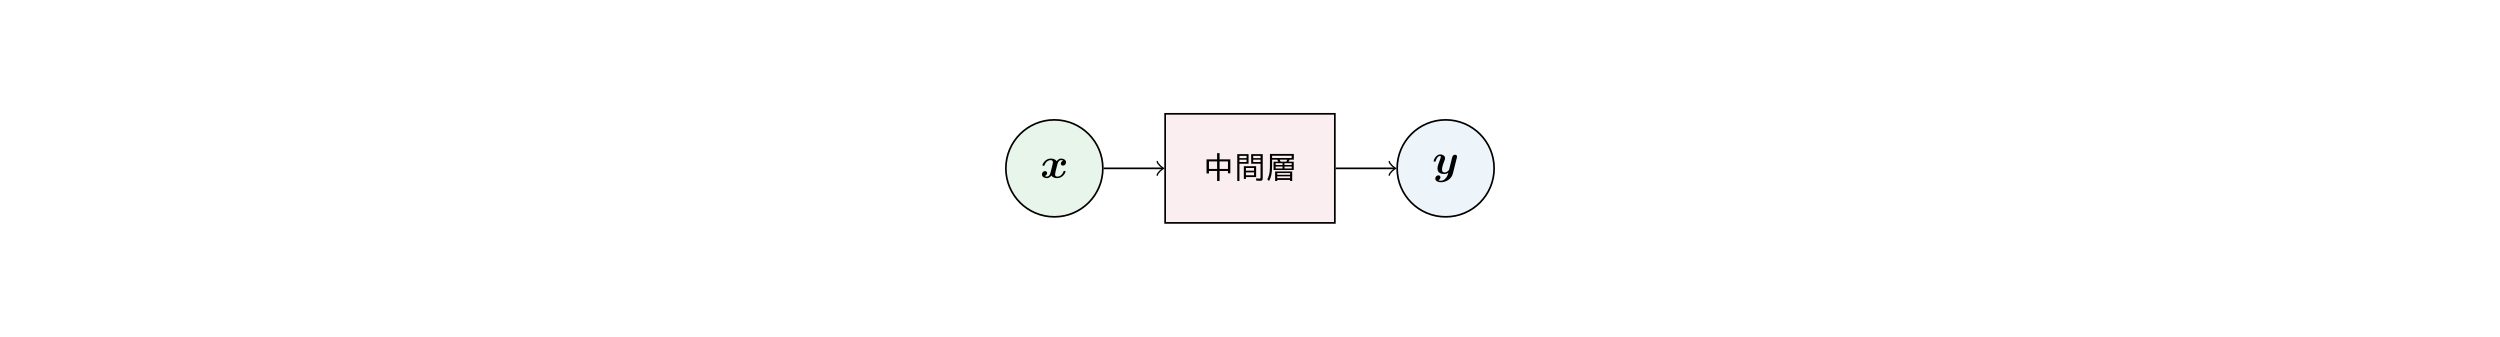
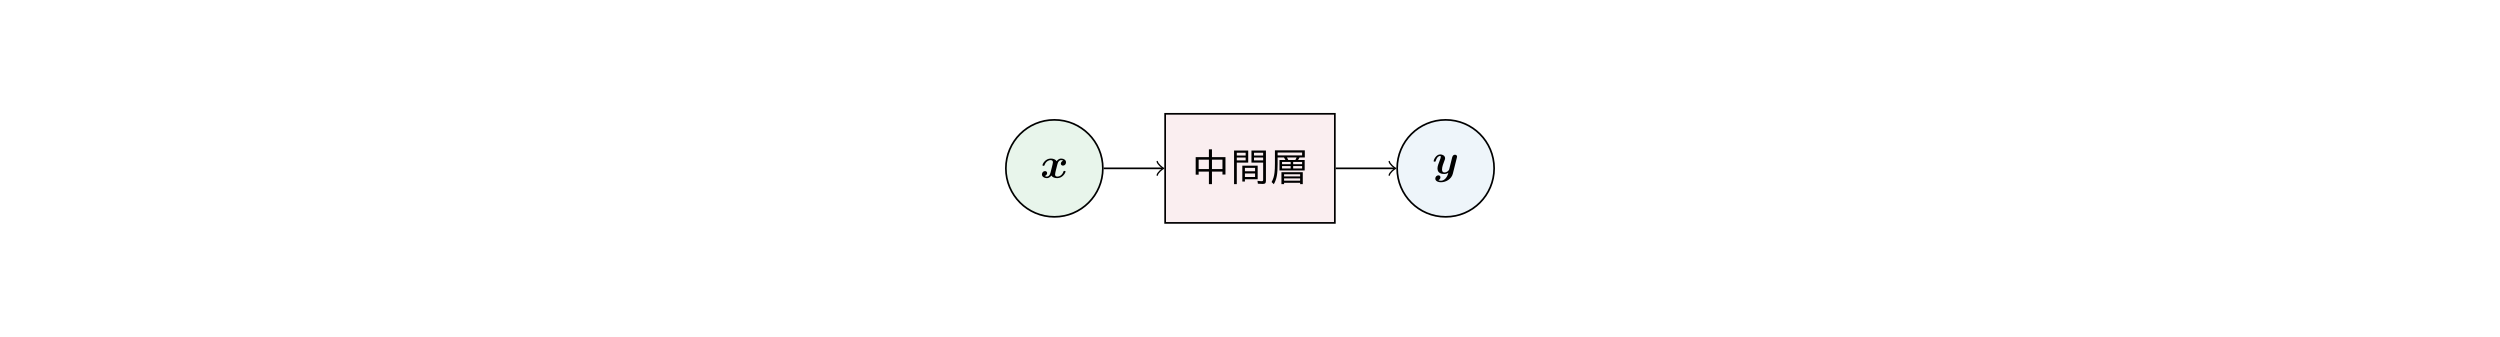
<svg xmlns="http://www.w3.org/2000/svg" xmlns:xlink="http://www.w3.org/1999/xlink" width="297mm" height="40mm" viewBox="0 0 841.89 113.386" version="1.1" id="svg2">
  <defs id="defs4">
    <g id="g6">
      <symbol overflow="visible" id="glyph0-0" style="overflow:visible">
-         <path style="stroke:none" d="m 9.547,1.062 -8.484,0 0,-10.188 8.484,0 z m -0.906,-9.641 -6.672,0 3.344,4.109 z M 9,0.094 9,-8.125 5.672,-4.016 Z m -4.047,-4.109 -3.344,-4.141 0,8.25 z m 3.688,4.531 -3.328,-4.094 -3.328,4.094 z m 0,0" id="path9" />
+         <path style="stroke:none" d="m 11.938,1.328 -10.609,0 0,-12.734 10.609,0 z m -1.125,-12.047 -8.344,0 4.172,5.141 z m 0.438,10.828 0,-10.266 -4.156,5.125 z M 6.188,-5.031 2.016,-10.188 l 0,10.312 z m 4.609,5.672 -4.156,-5.125 -4.156,5.125 z m 0,0" id="path9" />
      </symbol>
      <symbol overflow="visible" id="glyph0-1" style="overflow:visible">
-         <path style="stroke:none" d="m 4.844,-6.547 0,-2.094 0.828,0 0,2.094 3.625,0 0,4.688 -0.797,0 0,-0.781 -2.828,0 0,3.375 -0.828,0 0,-3.375 -2.75,0 0,0.828 -0.812,0 0,-4.734 z m -2.75,0.688 0,2.531 2.75,0 0,-2.531 z m 6.406,2.531 0,-2.531 -2.828,0 0,2.531 z m 0,0" id="path12" />
+         <path style="stroke:none" d="m 6.062,-8.188 0,-2.609 1.031,0 0,2.609 4.547,0 0,5.859 -1.016,0 0,-0.969 -3.531,0 0,4.219 -1.031,0 0,-4.219 -3.453,0 0,1.031 -1,0 0,-5.922 z m -3.453,0.859 0,3.156 3.453,0 0,-3.156 z m 8.016,3.156 0,-3.156 -3.531,0 0,3.156 z m 0,0" id="path12" />
      </symbol>
      <symbol overflow="visible" id="glyph0-2" style="overflow:visible">
-         <path style="stroke:none" d="m 7.375,-4.25 0,3.672 -3.438,0 0,0.625 -0.703,0 0,-4.297 z m -0.703,0.609 -2.734,0 0,0.906 2.734,0 z m 0,1.484 -2.734,0 0,0.969 2.734,0 z m -1.844,-6.156 0,3.234 -3.078,0 0,5.812 -0.734,0 0,-9.047 z M 1.75,-7.719 l 0,0.75 2.391,0 0,-0.75 z m 0,1.281 0,0.781 2.391,0 0,-0.781 z m 7.844,-1.875 0,8.156 c 0,0.352 -0.086,0.586 -0.25,0.703 -0.125,0.082 -0.352,0.125 -0.672,0.125 -0.48,0 -0.898,-0.023 -1.25,-0.062 L 7.328,-0.156 C 7.805,-0.094 8.195,-0.062 8.5,-0.062 c 0.238,0 0.359,-0.113 0.359,-0.344 l 0,-4.672 -3.156,0 0,-3.234 z m -3.203,0.594 0,0.75 2.469,0 0,-0.75 z m 0,1.281 0,0.781 2.469,0 0,-0.781 z m 0,0" id="path15" />
+         <path style="stroke:none" d="m 9.219,-5.312 0,4.578 -4.297,0 0,0.781 -0.875,0 0,-5.359 z m -0.875,0.75 -3.422,0 0,1.141 3.422,0 z m 0,1.875 -3.422,0 0,1.203 3.422,0 z m -2.312,-7.719 0,4.062 -3.844,0 0,7.266 -0.922,0 0,-11.328 z m -3.844,0.75 0,0.938 2.984,0 0,-0.938 z m 0,1.609 0,0.969 2.984,0 0,-0.969 z M 12,-10.406 12,-0.188 C 12,0.25 11.895,0.539 11.688,0.688 11.531,0.789 11.25,0.844 10.844,0.844 10.25,0.844 9.727,0.816 9.281,0.766 l -0.125,-0.969 c 0.602,0.086 1.094,0.125 1.469,0.125 0.289,0 0.438,-0.141 0.438,-0.422 l 0,-5.844 -3.938,0 0,-4.062 z m -4.016,0.75 0,0.938 3.078,0 0,-0.938 z m 0,1.609 0,0.969 3.078,0 0,-0.969 z m 0,0" id="path15" />
      </symbol>
      <symbol overflow="visible" id="glyph0-3" style="overflow:visible">
-         <path style="stroke:none" d="m 8.047,-6.453 c -0.125,0.25 -0.262,0.48 -0.406,0.688 l 1.781,0 0,2.797 -6.797,0 0,-2.797 1.625,0 c -0.125,-0.25 -0.262,-0.477 -0.406,-0.688 l -1.703,0 0,1.797 c 0,1.355 -0.078,2.422 -0.234,3.203 C 1.758,-0.648 1.492,0.082 1.109,0.75 L 0.516,0.172 C 0.93,-0.555 1.195,-1.41 1.312,-2.391 1.375,-2.953 1.406,-3.758 1.406,-4.812 l 0,-3.562 8.047,0 0,1.922 z m -0.797,0 -2.594,0 c 0.133,0.219 0.25,0.449 0.344,0.688 l 1.922,0 C 7.035,-5.961 7.145,-6.191 7.25,-6.453 Z m 1.484,-1.328 -6.594,0 0,0.766 6.594,0 z m -5.406,2.531 0,0.609 2.328,0 0,-0.609 z m 0,1.109 0,0.656 2.328,0 0,-0.656 z m 5.406,0.656 0,-0.656 -2.422,0 0,0.656 z m 0,-1.156 0,-0.609 -2.422,0 0,0.609 z m 0.172,2.156 0,3.219 -0.703,0 0,-0.359 -4.328,0 0,0.359 -0.719,0 0,-3.219 z M 3.875,-1.938 l 0,0.578 4.328,0 0,-0.578 z m 0,1.109 0,0.609 4.328,0 0,-0.609 z m 0,0" id="path18" />
+         <path style="stroke:none" d="m 10.062,-8.062 c -0.168,0.312 -0.336,0.594 -0.5,0.844 l 2.219,0 0,3.516 -8.484,0 0,-3.516 2.016,0 C 5.156,-7.52 4.988,-7.801 4.812,-8.062 l -2.141,0 0,2.234 c 0,1.699 -0.094,3.039 -0.281,4.016 -0.188,1 -0.523,1.914 -1,2.75 l -0.75,-0.734 C 1.172,-0.703 1.5,-1.766 1.625,-2.984 c 0.094,-0.707 0.141,-1.719 0.141,-3.031 l 0,-4.453 10.062,0 0,2.406 z m -1,0 -3.234,0 C 5.984,-7.789 6.125,-7.508 6.25,-7.219 l 2.406,0 C 8.789,-7.457 8.926,-7.738 9.062,-8.062 Z m 1.859,-1.672 -8.25,0 0,0.969 8.25,0 z M 4.156,-6.562 l 0,0.75 2.906,0 0,-0.75 z m 0,1.391 0,0.812 2.906,0 0,-0.812 z m 6.766,0.812 0,-0.812 -3.016,0 0,0.812 z m 0,-1.453 0,-0.75 -3.016,0 0,0.75 z m 0.219,2.703 0,4.031 -0.891,0 0,-0.453 -5.406,0 0,0.453 -0.891,0 0,-4.031 z m -6.297,0.688 0,0.719 5.406,0 0,-0.719 z m 0,1.391 0,0.766 5.406,0 0,-0.766 z m 0,0" id="path18" />
      </symbol>
      <symbol overflow="visible" id="glyph1-0" style="overflow:visible">
        <path style="stroke:none" d="" id="path21" />
      </symbol>
      <symbol overflow="visible" id="glyph1-1" style="overflow:visible">
        <path style="stroke:none" d="m 8.281,-5.406 c 0.062,-0.266 0.062,-0.281 0.062,-0.328 0,-0.312 -0.219,-0.641 -0.672,-0.641 -0.75,0 -0.922,0.688 -1.016,1.062 l -0.375,1.5 C 6.109,-3.125 5.844,-2.016 5.688,-1.438 5.609,-1.125 5.156,-0.781 5.125,-0.75 c -0.156,0.109 -0.5,0.344 -0.984,0.344 -0.844,0 -0.859,-0.719 -0.859,-1.047 0,-0.875 0.453,-1.984 0.844,-3.016 0.156,-0.375 0.188,-0.484 0.188,-0.719 0,-0.844 -0.828,-1.297 -1.609,-1.297 -1.531,0 -2.25,1.953 -2.25,2.234 0,0.203 0.219,0.203 0.344,0.203 0.172,0 0.281,0 0.344,-0.188 0.469,-1.594 1.25,-1.734 1.469,-1.734 0.109,0 0.25,0 0.25,0.297 0,0.344 -0.156,0.703 -0.25,0.938 -0.562,1.438 -0.859,2.25 -0.859,2.984 0,1.641 1.438,1.859 2.281,1.859 0.359,0 0.844,-0.047 1.375,-0.422 C 5,1.453 3.938,2.375 2.938,2.375 2.75,2.375 2.359,2.359 2.062,2.188 2.531,2 2.75,1.609 2.75,1.219 2.75,0.703 2.344,0.562 2.047,0.562 c -0.531,0 -1.031,0.453 -1.031,1.094 0,0.719 0.766,1.234 1.922,1.234 1.656,0 3.547,-1.094 3.984,-2.875 z m 0,0" id="path24" />
      </symbol>
      <symbol overflow="visible" id="glyph1-2" style="overflow:visible">
        <path style="stroke:none" d="m 7.688,-5.75 c -0.516,0.141 -0.781,0.625 -0.781,0.984 0,0.312 0.25,0.656 0.719,0.656 0.516,0 1.031,-0.406 1.031,-1.109 0,-0.766 -0.75,-1.266 -1.625,-1.266 -0.828,0 -1.344,0.625 -1.531,0.875 -0.359,-0.594 -1.172,-0.875 -1.984,-0.875 -1.812,0 -2.781,1.766 -2.781,2.234 0,0.203 0.219,0.203 0.344,0.203 0.172,0 0.266,0 0.328,-0.188 0.422,-1.297 1.453,-1.734 2.031,-1.734 0.547,0 0.812,0.266 0.812,0.719 0,0.266 -0.203,1.062 -0.328,1.578 l -0.5,1.969 c -0.203,0.875 -0.719,1.297 -1.219,1.297 -0.062,0 -0.391,0 -0.688,-0.203 0.516,-0.156 0.781,-0.641 0.781,-1 0,-0.312 -0.25,-0.656 -0.719,-0.656 -0.5,0 -1.031,0.422 -1.031,1.125 0,0.75 0.766,1.25 1.641,1.25 0.812,0 1.344,-0.609 1.531,-0.875 0.359,0.609 1.156,0.875 1.969,0.875 1.812,0 2.797,-1.766 2.797,-2.234 0,-0.203 -0.219,-0.203 -0.344,-0.203 -0.188,0 -0.281,0 -0.344,0.188 -0.406,1.312 -1.438,1.734 -2.031,1.734 -0.547,0 -0.797,-0.25 -0.797,-0.719 0,-0.297 0.188,-1.062 0.312,-1.594 0.094,-0.359 0.422,-1.719 0.5,-1.938 C 6,-5.516 6.5,-5.969 7,-5.969 c 0.078,0 0.406,0 0.688,0.219 z m 0,0" id="path27" />
      </symbol>
    </g>
  </defs>
  <g id="surface1" transform="translate(0,-238.9673)">
    <path style="fill:#faeef0;fill-opacity:1;fill-rule:nonzero;stroke:#000000;stroke-width:0.399;stroke-linecap:butt;stroke-linejoin:miter;stroke-miterlimit:10;stroke-opacity:1" d="m -19.842,-12.755 39.684,0 0,25.51 -39.684,0 z m 0,0" transform="matrix(1.44,0,0,-1.44,420.9437,295.6605)" id="path30" />
    <g style="fill:#000000;fill-opacity:1" id="g32">
-       <use xlink:href="#glyph0-1" x="405.024" y="299.183" id="use34" width="100%" height="100%" />
-       <use xlink:href="#glyph0-2" x="415.637" y="299.183" id="use36" width="100%" height="100%" />
-       <use xlink:href="#glyph0-3" x="426.25" y="299.183" id="use38" width="100%" height="100%" />
+       <use xlink:href="#glyph0-1" x="401.044" y="300.064" id="use34" width="100%" height="100%" />
+       <use xlink:href="#glyph0-2" x="414.31" y="300.064" id="use36" width="100%" height="100%" />
+       <use xlink:href="#glyph0-3" x="427.576" y="300.064" id="use38" width="100%" height="100%" />
    </g>
    <path style="fill:#eef5fa;fill-opacity:1;fill-rule:nonzero;stroke:#000000;stroke-width:0.399;stroke-linecap:butt;stroke-linejoin:miter;stroke-miterlimit:10;stroke-opacity:1" d="M 57.092,2.24826e-4 C 57.092,6.261 52.017,11.339 45.753,11.339 c -6.261,0 -11.339,-5.078 -11.339,-11.339 0,-6.264 5.078,-11.339 11.339,-11.339 6.264,0 11.339,5.075 11.339,11.339 z m 0,0" transform="matrix(1.44,0,0,-1.44,420.9437,295.6605)" id="path40" />
    <g style="fill:#000000;fill-opacity:1" id="g42">
      <use xlink:href="#glyph1-1" x="482.328" y="297.453" id="use44" width="100%" height="100%" />
    </g>
    <path style="fill:#e8f5eb;fill-opacity:1;fill-rule:nonzero;stroke:#000000;stroke-width:0.399;stroke-linecap:butt;stroke-linejoin:miter;stroke-miterlimit:10;stroke-opacity:1" d="m -34.415,2.24826e-4 c 0,6.261 -5.075,11.339 -11.339,11.339 -6.261,0 -11.339,-5.078 -11.339,-11.339 0,-6.264 5.078,-11.339 11.339,-11.339 6.264,0 11.339,5.075 11.339,11.339 z m 0,0" transform="matrix(1.44,0,0,-1.44,420.9437,295.6605)" id="path46" />
    <g style="fill:#000000;fill-opacity:1" id="g48">
      <use xlink:href="#glyph1-2" x="350.332" y="298.849" id="use50" width="100%" height="100%" />
    </g>
    <path style="fill:none;stroke:#000000;stroke-width:0.399;stroke-linecap:butt;stroke-linejoin:miter;stroke-miterlimit:10;stroke-opacity:1" d="m -34.217,2.24826e-4 13.715,0" transform="matrix(1.44,0,0,-1.44,420.9437,295.6605)" id="path52" />
    <path style="fill:none;stroke:#000000;stroke-width:0.319;stroke-linecap:round;stroke-linejoin:round;stroke-miterlimit:10;stroke-opacity:1" d="M -1.195,1.595 C -1.097,0.996 -9.63472e-4,0.101 0.3,2.24826e-4 -9.63472e-4,-0.1 -1.097,-0.995 -1.195,-1.595" transform="matrix(1.44,0,0,-1.44,391.4233,295.6605)" id="path54" />
    <path style="fill:none;stroke:#000000;stroke-width:0.399;stroke-linecap:butt;stroke-linejoin:miter;stroke-miterlimit:10;stroke-opacity:1" d="m 20.042,2.24826e-4 13.715,0" transform="matrix(1.44,0,0,-1.44,420.9437,295.6605)" id="path56" />
    <path style="fill:none;stroke:#000000;stroke-width:0.319;stroke-linecap:round;stroke-linejoin:round;stroke-miterlimit:10;stroke-opacity:1" d="M -1.196,1.595 C -1.095,0.996 5.14097e-4,0.101 0.299,2.24826e-4 5.14097e-4,-0.1 -1.095,-0.995 -1.196,-1.595" transform="matrix(1.44,0,0,-1.44,469.5539,295.6605)" id="path58" />
  </g>
</svg>
